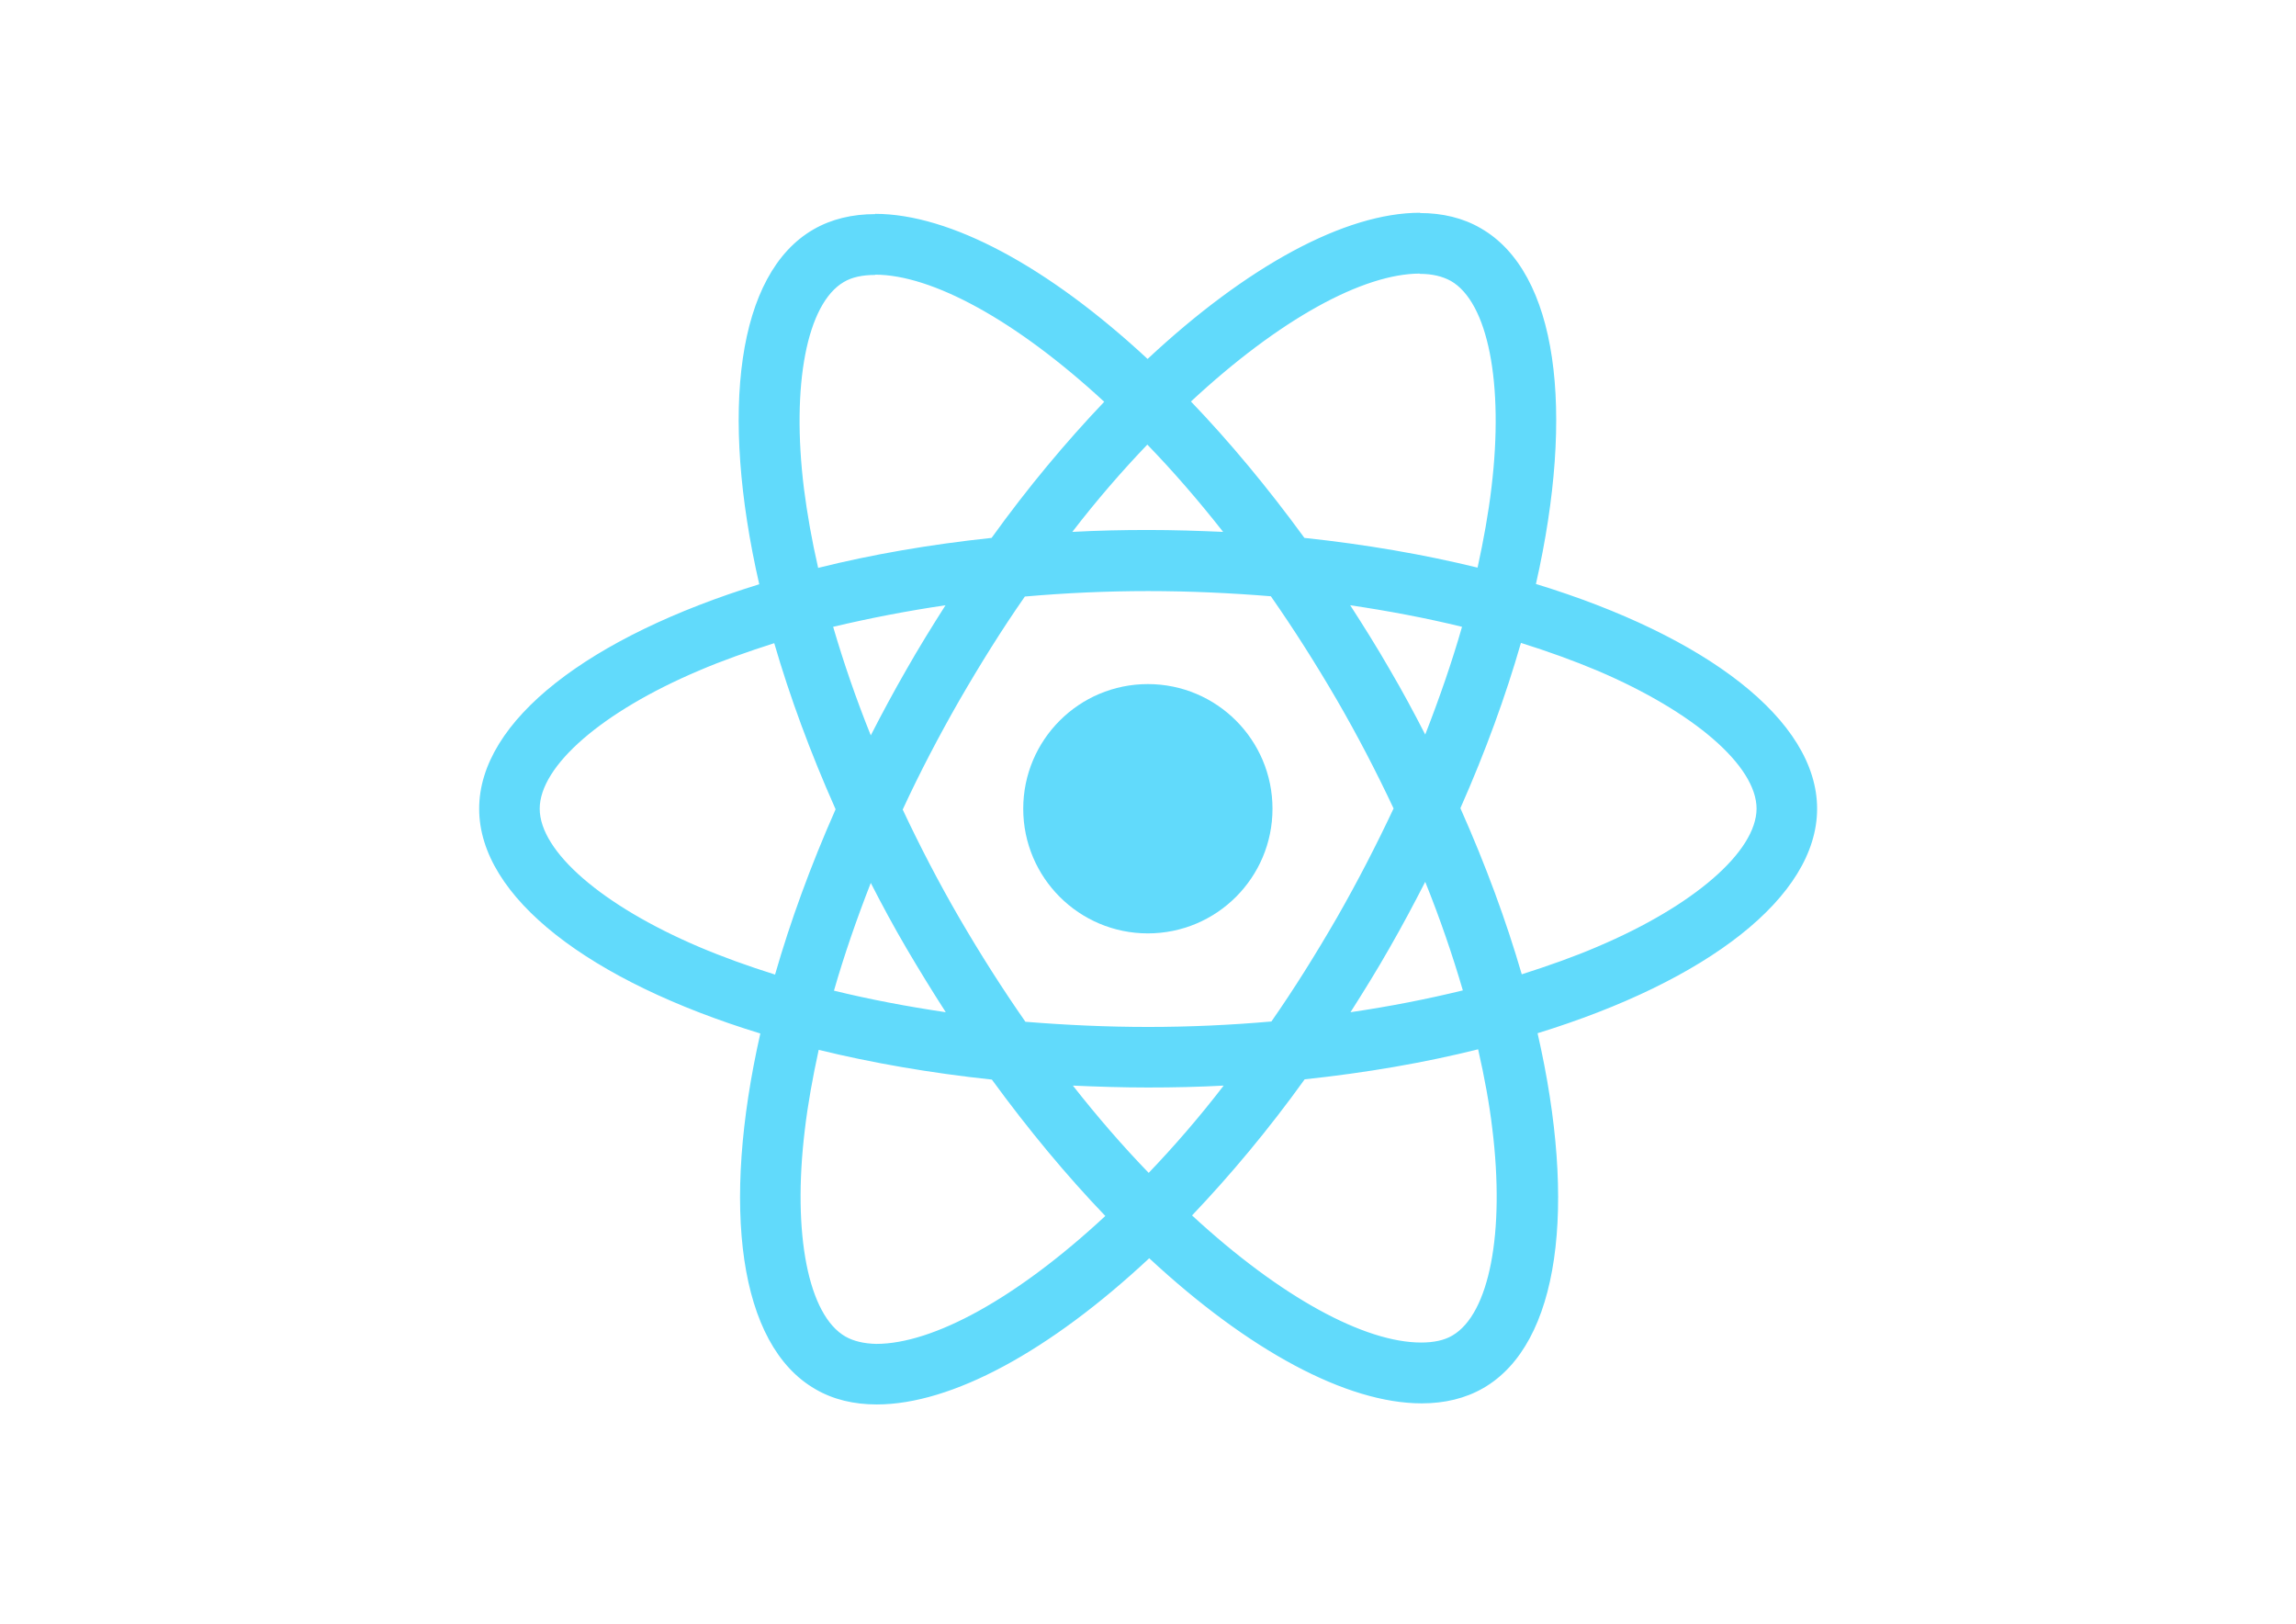
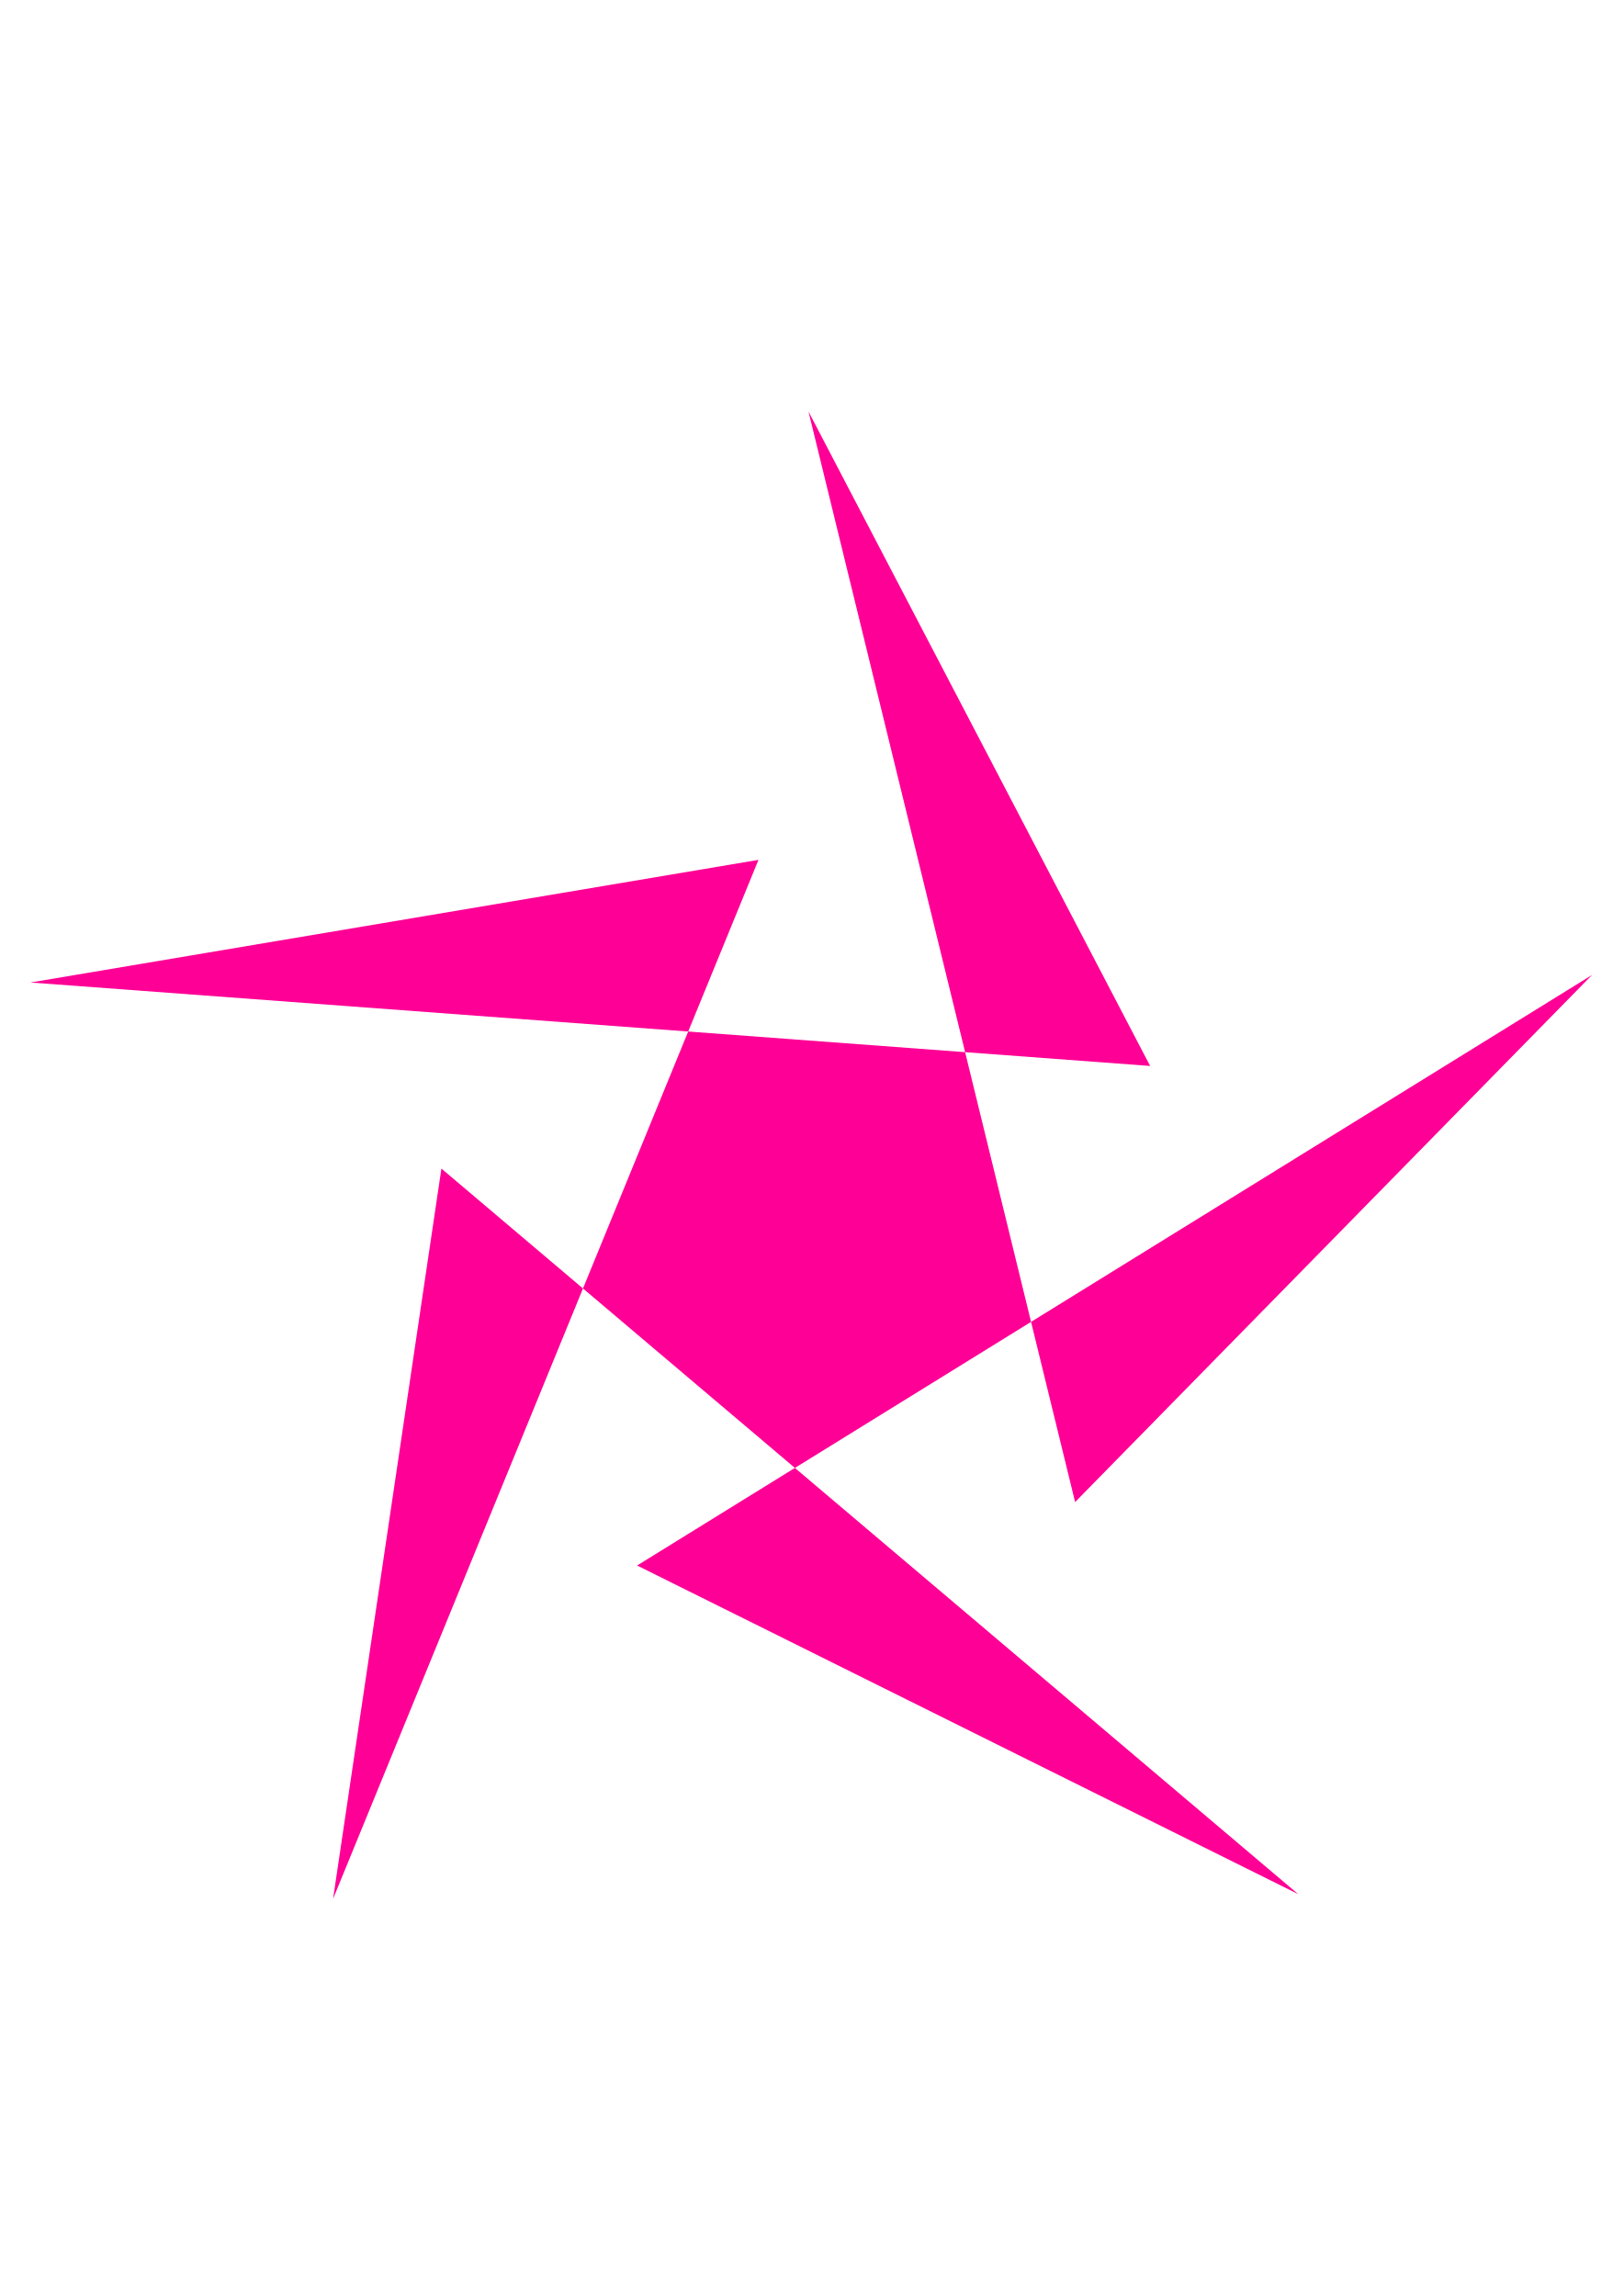
- <svg xmlns="http://www.w3.org/2000/svg" viewBox="0 0 841.9 595.3">
-   <g fill="#61DAFB">
-     <path d="M666.3 296.5c0-32.5-40.7-63.3-103.1-82.4 14.4-63.6 8-114.2-20.2-130.4-6.5-3.8-14.1-5.6-22.4-5.6v22.3c4.6 0 8.3.9 11.4 2.6 13.6 7.8 19.5 37.5 14.9 75.7-1.1 9.4-2.9 19.3-5.1 29.4-19.6-4.8-41-8.5-63.5-10.9-13.5-18.5-27.5-35.3-41.6-50 32.6-30.3 63.2-46.9 84-46.9V78c-27.5 0-63.5 19.6-99.9 53.6-36.4-33.8-72.4-53.2-99.9-53.2v22.3c20.7 0 51.4 16.5 84 46.6-14 14.7-28 31.4-41.3 49.9-22.6 2.4-44 6.1-63.6 11-2.3-10-4-19.7-5.2-29-4.7-38.2 1.1-67.9 14.6-75.8 3-1.8 6.9-2.6 11.5-2.6V78.5c-8.4 0-16 1.8-22.6 5.6-28.1 16.2-34.4 66.7-19.9 130.1-62.2 19.2-102.7 49.9-102.7 82.3 0 32.5 40.7 63.3 103.1 82.4-14.4 63.6-8 114.2 20.2 130.4 6.5 3.8 14.1 5.6 22.5 5.6 27.5 0 63.5-19.6 99.9-53.6 36.4 33.8 72.4 53.2 99.9 53.2 8.4 0 16-1.8 22.6-5.6 28.1-16.2 34.4-66.7 19.9-130.1 62-19.1 102.5-49.9 102.5-82.3zm-130.2-66.7c-3.7 12.9-8.3 26.2-13.5 39.5-4.1-8-8.4-16-13.1-24-4.6-8-9.5-15.8-14.4-23.4 14.2 2.1 27.9 4.7 41 7.9zm-45.8 106.5c-7.8 13.5-15.8 26.3-24.1 38.2-14.9 1.3-30 2-45.2 2-15.1 0-30.2-.7-45-1.9-8.3-11.9-16.4-24.6-24.2-38-7.6-13.1-14.5-26.4-20.8-39.8 6.2-13.4 13.2-26.8 20.7-39.9 7.8-13.5 15.8-26.3 24.1-38.2 14.9-1.3 30-2 45.2-2 15.1 0 30.2.7 45 1.9 8.3 11.9 16.4 24.6 24.2 38 7.6 13.1 14.5 26.4 20.8 39.8-6.3 13.4-13.2 26.8-20.7 39.9zm32.3-13c5.4 13.4 10 26.8 13.8 39.8-13.1 3.2-26.9 5.9-41.2 8 4.9-7.7 9.8-15.6 14.4-23.7 4.6-8 8.9-16.1 13-24.1zM421.2 430c-9.3-9.6-18.6-20.3-27.8-32 9 .4 18.2.7 27.5.7 9.4 0 18.7-.2 27.8-.7-9 11.7-18.3 22.4-27.5 32zm-74.4-58.9c-14.2-2.1-27.9-4.7-41-7.9 3.7-12.9 8.3-26.2 13.5-39.5 4.1 8 8.4 16 13.1 24 4.7 8 9.5 15.8 14.4 23.4zM420.7 163c9.3 9.6 18.6 20.3 27.8 32-9-.4-18.2-.7-27.5-.7-9.4 0-18.7.2-27.8.7 9-11.7 18.3-22.4 27.5-32zm-74 58.9c-4.9 7.7-9.8 15.6-14.4 23.7-4.6 8-8.9 16-13 24-5.4-13.4-10-26.8-13.8-39.8 13.1-3.1 26.9-5.8 41.2-7.9zm-90.5 125.2c-35.4-15.1-58.3-34.9-58.3-50.6 0-15.7 22.9-35.6 58.3-50.6 8.6-3.7 18-7 27.7-10.1 5.7 19.6 13.2 40 22.5 60.9-9.2 20.8-16.6 41.1-22.2 60.6-9.9-3.1-19.3-6.5-28-10.2zM310 490c-13.6-7.8-19.5-37.5-14.9-75.7 1.1-9.4 2.9-19.3 5.1-29.4 19.6 4.8 41 8.5 63.5 10.9 13.5 18.5 27.5 35.3 41.6 50-32.6 30.3-63.2 46.9-84 46.9-4.5-.1-8.3-1-11.3-2.7zm237.2-76.2c4.7 38.2-1.1 67.9-14.6 75.8-3 1.8-6.9 2.6-11.5 2.6-20.7 0-51.4-16.5-84-46.6 14-14.7 28-31.4 41.3-49.9 22.6-2.4 44-6.1 63.6-11 2.3 10.1 4.1 19.8 5.2 29.1zm38.5-66.7c-8.6 3.7-18 7-27.7 10.1-5.7-19.6-13.2-40-22.5-60.9 9.2-20.8 16.6-41.1 22.2-60.6 9.9 3.1 19.3 6.5 28.1 10.2 35.4 15.1 58.3 34.9 58.3 50.6-.1 15.7-23 35.6-58.4 50.6zM320.8 78.4z" />
-     <circle cx="420.9" cy="296.5" r="45.7" />
-     <path d="M520.5 78.1z" />
+ <svg xmlns="http://www.w3.org/2000/svg" width="210mm" height="297mm" viewBox="0 0 210 297" version="1.1" id="svg8">
+   <defs id="defs2" />
+   <g id="layer1">
+     <path style="fill:#ff0096;stroke-width:0.265;fill-opacity:1" id="path3701" d="M 82.399,202.506 167.907,245.021 57.089,151.163 43.078,245.624 98.097,111.227 3.93,127.092 148.752,137.887 104.564,53.231 l 34.485,141.069 66.858,-68.185 z" />
  </g>
</svg>
